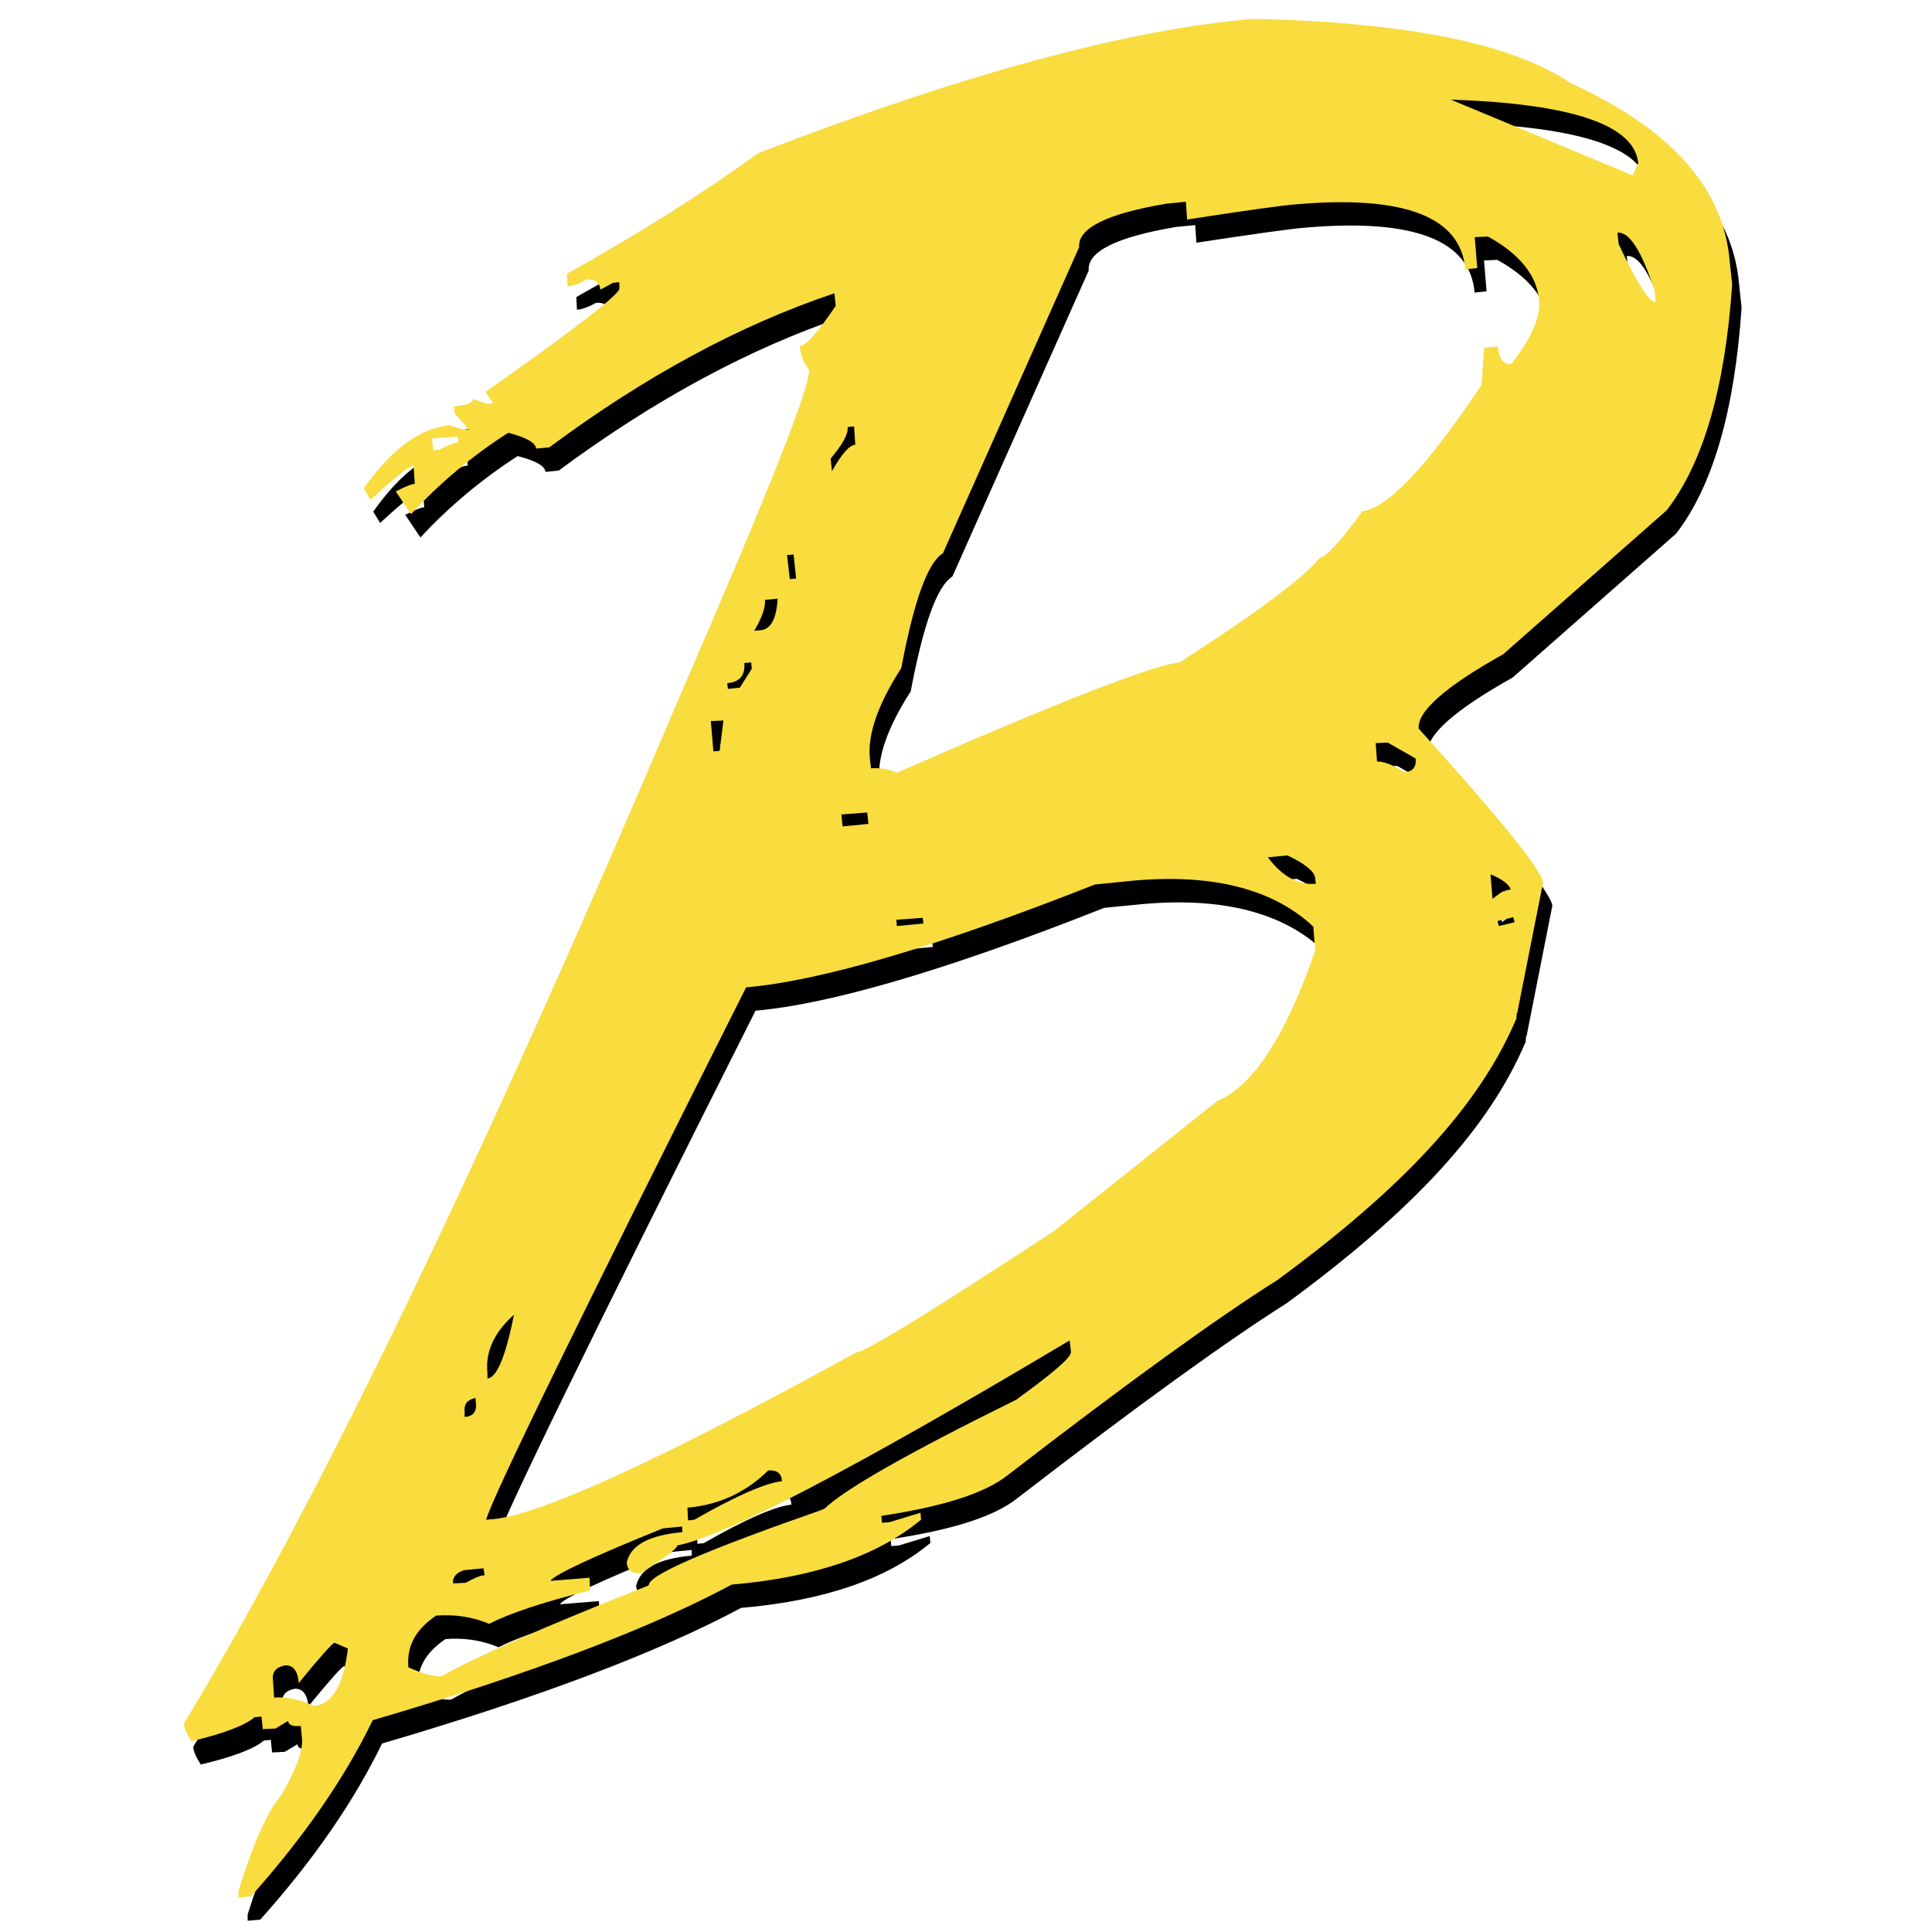
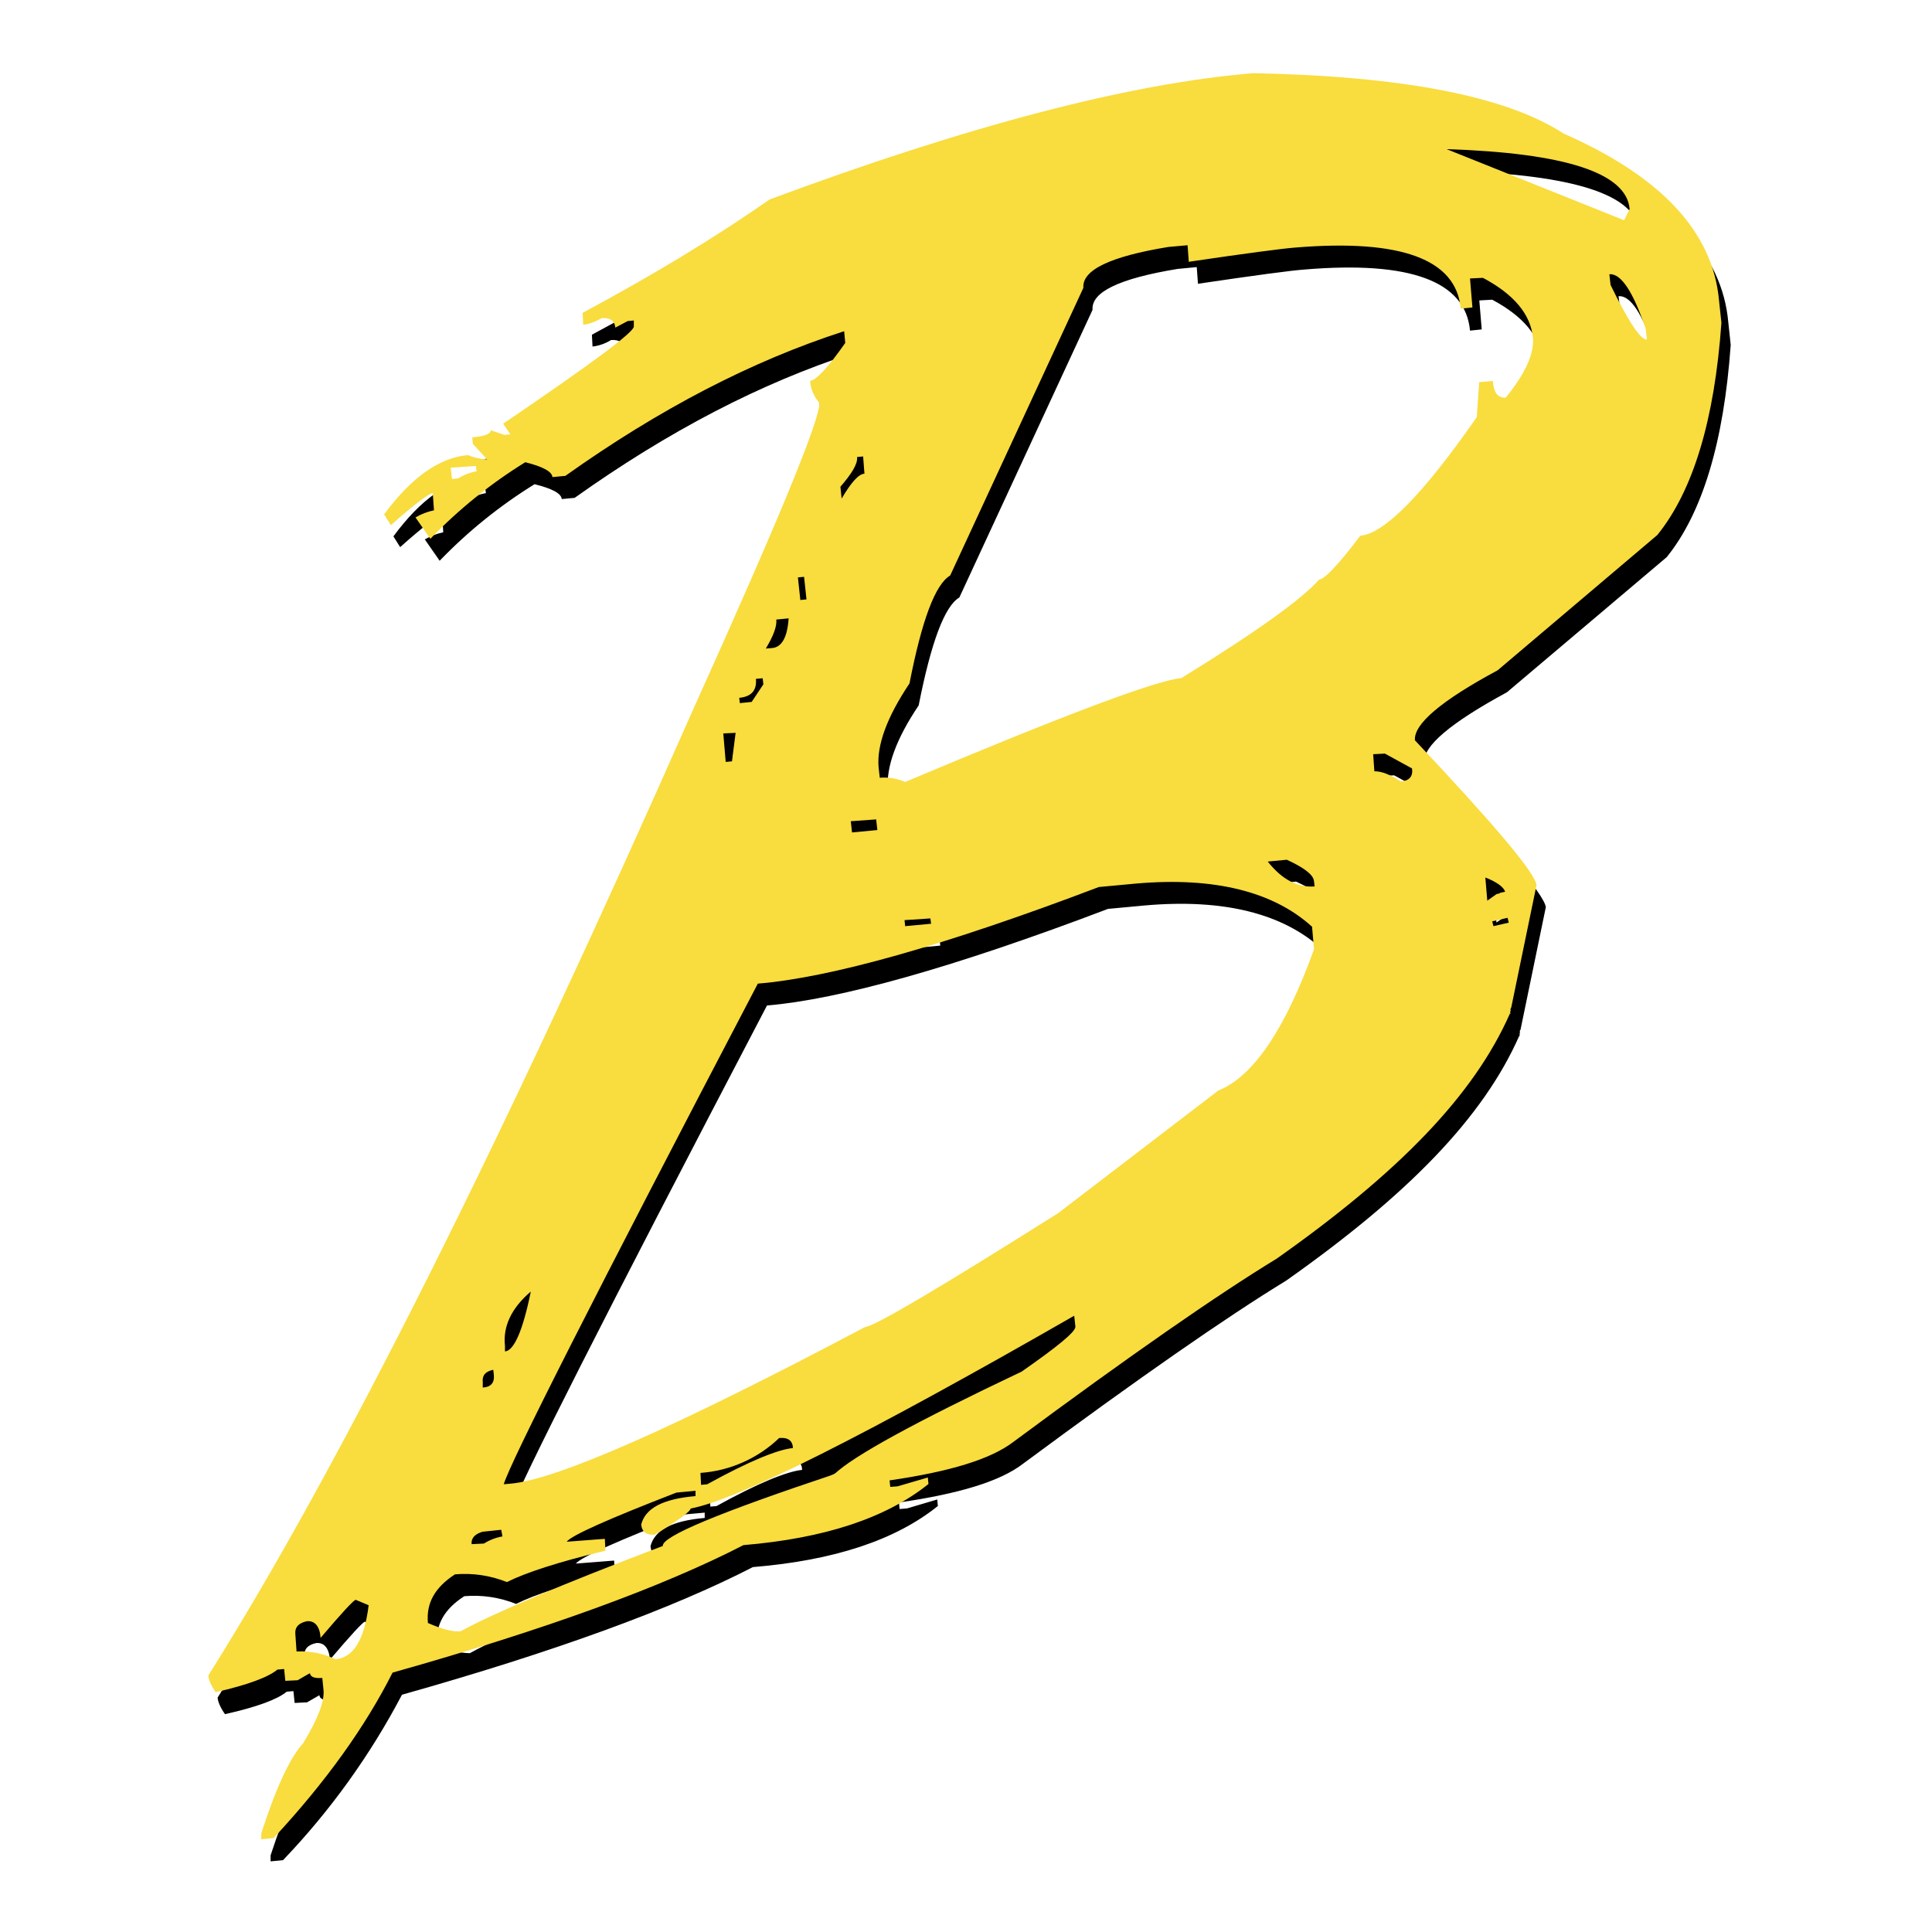
- <svg xmlns="http://www.w3.org/2000/svg" width="16" height="16" viewBox="0 0 16 16" version="1.1">
-   <path fill="#000000" d="M 10.458,0.349 C 9.409,0.439 8.041,0.811 6.356,1.462 5.893,1.799 5.366,2.13 4.773,2.46 l 0.005,0.105 c 0.04,-0.003 0.092,-0.02 0.157,-0.057 0.068,-0.006 0.109,0.022 0.115,0.084 l 0.105,-0.057 0.052,-0.005 v 0.052 c 0.003,0.049 -0.364,0.332 -1.108,0.857 l 0.063,0.094 -0.052,0.005 -0.115,-0.042 c 0.003,0.031 -0.049,0.053 -0.157,0.063 l 0.005,0.057 0.12,0.136 C 3.923,3.754 3.872,3.739 3.801,3.714 3.56,3.736 3.322,3.91 3.091,4.237 l 0.057,0.094 C 3.349,4.146 3.469,4.052 3.503,4.049 l 0.01,0.152 c -0.034,0.003 -0.086,0.026 -0.157,0.063 L 3.482,4.451 C 3.721,4.193 3.991,3.968 4.287,3.777 4.432,3.814 4.514,3.858 4.517,3.908 L 4.627,3.897 C 5.423,3.308 6.208,2.885 6.988,2.622 l 0.01,0.105 c -0.145,0.216 -0.245,0.328 -0.298,0.334 0.006,0.074 0.032,0.138 0.078,0.193 0.012,0.133 -0.342,1.026 -1.061,2.68 -1.633,3.845 -3.003,6.693 -4.117,8.533 0.003,0.037 0.023,0.085 0.063,0.146 0.275,-0.065 0.448,-0.134 0.523,-0.199 l 0.057,-0.005 0.01,0.104 0.105,-0.005 0.105,-0.063 c 0.003,0.031 0.033,0.048 0.105,0.042 l 0.01,0.104 c 0.009,0.102 -0.049,0.257 -0.172,0.47 -0.111,0.127 -0.229,0.39 -0.355,0.794 v 0.052 l 0.105,-0.01 c 0.444,-0.497 0.777,-0.982 1.008,-1.458 1.296,-0.38 2.288,-0.756 2.973,-1.123 0.688,-0.059 1.209,-0.239 1.568,-0.538 l -0.005,-0.057 -0.256,0.078 -0.063,0.005 -0.005,-0.057 c 0.506,-0.077 0.856,-0.185 1.05,-0.34 0.984,-0.759 1.728,-1.297 2.231,-1.615 1.034,-0.759 1.67,-1.439 1.975,-2.158 l 0.005,-0.026 c 0,-0.002 0,-0.003 0,-0.005 -2.03e-4,-0.005 2.02e-4,-0.011 0,-0.016 l 0.005,-0.005 0.214,-1.082 C 12.838,7.385 12.491,6.962 11.827,6.228 11.815,6.086 12.049,5.879 12.527,5.611 l 1.353,-1.191 c 0.302,-0.389 0.485,-1.013 0.543,-1.871 l -0.021,-0.199 C 14.35,1.746 13.91,1.259 13.086,0.882 12.599,0.552 11.723,0.377 10.458,0.349 Z m 2.174,8.287 c 0.002,0 0.003,-1.5e-6 0.005,0 0,-0.004 0,-0.007 0,-0.01 -0.003,0.003 -0.003,0.008 -0.005,0.01 z M 12.093,1.018 c 1.006,0.034 1.524,0.21 1.552,0.528 l -0.047,0.099 z m -2.195,0.846 0.01,0.146 c 0.485,-0.074 0.787,-0.116 0.904,-0.125 0.895,-0.077 1.363,0.103 1.4,0.538 l 0.099,-0.01 -0.021,-0.256 0.11,-0.005 c 0.262,0.145 0.405,0.321 0.423,0.528 0.012,0.142 -0.066,0.318 -0.23,0.528 -0.068,0.006 -0.104,-0.048 -0.11,-0.146 l -0.115,0.01 -0.021,0.308 C 11.896,4.059 11.566,4.406 11.362,4.425 11.177,4.681 11.058,4.808 11.012,4.812 10.87,4.981 10.482,5.272 9.847,5.679 9.637,5.698 8.858,6.001 7.506,6.593 7.438,6.562 7.366,6.55 7.292,6.557 L 7.281,6.463 C 7.266,6.268 7.351,6.022 7.542,5.726 7.647,5.17 7.761,4.852 7.887,4.775 L 9.016,2.241 C 9.004,2.083 9.243,1.964 9.737,1.88 Z m 3.574,0.256 c 0.099,-0.009 0.2,0.15 0.308,0.481 l 0.01,0.094 c -0.052,0.006 -0.157,-0.157 -0.308,-0.481 z m -6.322,1.604 0.01,0.152 c -0.049,0.003 -0.113,0.077 -0.193,0.219 L 6.957,3.991 C 7.053,3.877 7.104,3.792 7.098,3.73 Z m -3.281,0.084 0.005,0.047 C 3.84,3.858 3.785,3.878 3.718,3.918 L 3.665,3.923 3.655,3.824 Z m 2.78,0.977 0.021,0.199 -0.052,0.005 -0.021,-0.199 z M 6.518,5.151 C 6.509,5.318 6.46,5.406 6.377,5.412 l -0.052,0.005 c 0.065,-0.111 0.095,-0.197 0.089,-0.256 z m -0.219,0.528 0.005,0.052 -0.099,0.157 -0.099,0.01 -0.005,-0.047 c 0.102,-0.009 0.15,-0.065 0.141,-0.167 z m -0.23,0.481 -0.031,0.251 -0.052,0.005 -0.021,-0.251 z m 5.502,0.183 0.23,0.131 c 0.009,0.071 -0.023,0.109 -0.094,0.115 -0.093,-0.062 -0.169,-0.092 -0.225,-0.089 l -0.01,-0.152 z M 7.26,6.923 7.271,7.017 7.056,7.037 7.046,6.938 Z m 3.48,0.355 c 0.148,0.071 0.224,0.133 0.23,0.188 l 0.005,0.047 C 10.833,7.525 10.698,7.454 10.578,7.294 Z m 1.682,0.157 c 0.099,0.04 0.155,0.085 0.167,0.125 l -0.047,0.01 v 0.005 c -0.009,0 -0.017,0.002 -0.026,0.005 l -0.078,0.057 z m -2.957,0.052 c 0.664,-0.059 1.162,0.073 1.489,0.381 l 0.016,0.199 c -0.244,0.707 -0.517,1.123 -0.81,1.244 L 8.802,10.392 C 7.789,11.056 7.246,11.389 7.166,11.395 5.555,12.281 4.551,12.741 4.162,12.775 l -0.057,0.005 C 4.154,12.598 4.868,11.129 6.257,8.37 6.868,8.317 7.835,8.037 9.146,7.518 Z m 3.146,0.303 0.01,0.042 -0.131,0.031 -0.01,-0.042 z m -4.891,0.005 0.005,0.047 -0.219,0.021 -0.005,-0.052 z M 4.334,11.082 c -0.068,0.346 -0.142,0.522 -0.219,0.528 v -0.047 c -0.019,-0.17 0.053,-0.333 0.219,-0.481 z m 4.603,0.214 0.01,0.094 c 0.003,0.046 -0.149,0.175 -0.455,0.397 -0.901,0.444 -1.431,0.747 -1.588,0.904 -0.975,0.34 -1.462,0.549 -1.453,0.632 -0.867,0.343 -1.439,0.595 -1.714,0.752 -0.065,0.006 -0.153,-0.018 -0.277,-0.073 -0.015,-0.176 0.06,-0.314 0.23,-0.428 0.151,-0.012 0.3,0.009 0.439,0.068 0.16,-0.083 0.438,-0.178 0.836,-0.277 l -0.005,-0.105 -0.324,0.026 c 0.04,-0.055 0.35,-0.199 0.93,-0.434 l 0.162,-0.016 v 0.047 c -0.275,0.025 -0.426,0.106 -0.46,0.251 0.006,0.065 0.047,0.095 0.115,0.089 0.207,-0.13 0.306,-0.208 0.303,-0.23 0.392,-0.074 1.475,-0.64 3.25,-1.698 z m -4.922,0.475 0.005,0.047 c 0.006,0.068 -0.026,0.107 -0.094,0.11 v -0.047 c -0.006,-0.059 0.021,-0.094 0.089,-0.11 z m 2.424,0.601 c 0.074,-0.006 0.112,0.024 0.115,0.089 -0.127,0.012 -0.371,0.115 -0.726,0.319 l -0.052,0.005 -0.005,-0.105 c 0.259,-0.022 0.484,-0.126 0.669,-0.308 z m -2.357,0.81 0.01,0.057 c -0.04,0.003 -0.092,0.026 -0.157,0.063 l -0.105,0.005 c -0.006,-0.052 0.029,-0.091 0.094,-0.11 z m -1.233,0.617 0.11,0.047 C 2.923,14.154 2.829,14.309 2.678,14.321 2.554,14.266 2.444,14.244 2.349,14.253 l -0.01,-0.152 c -0.006,-0.059 0.025,-0.1 0.099,-0.115 0.068,-0.006 0.109,0.048 0.115,0.146 0.179,-0.219 0.279,-0.331 0.298,-0.334 z" />
-   <path fill="#f9dc3e" d="M 10.38,0.156 C 9.33,0.245 7.963,0.618 6.278,1.269 5.815,1.605 5.287,1.937 4.695,2.267 l 0.005,0.105 c 0.04,-0.003 0.092,-0.02 0.157,-0.057 0.068,-0.006 0.109,0.022 0.115,0.084 l 0.105,-0.057 0.052,-0.005 v 0.052 c 0.003,0.049 -0.364,0.332 -1.108,0.857 l 0.063,0.094 -0.052,0.005 -0.115,-0.042 c 0.003,0.031 -0.049,0.053 -0.157,0.063 l 0.005,0.057 0.12,0.136 c -0.04,0.003 -0.091,-0.012 -0.162,-0.037 -0.241,0.022 -0.479,0.195 -0.711,0.523 l 0.057,0.094 C 3.27,3.952 3.391,3.859 3.425,3.855 l 0.01,0.152 c -0.034,0.003 -0.086,0.026 -0.157,0.063 L 3.404,4.258 C 3.643,3.999 3.913,3.774 4.209,3.584 c 0.145,0.037 0.227,0.081 0.23,0.131 l 0.11,-0.01 C 5.345,3.114 6.129,2.691 6.91,2.429 L 6.921,2.533 C 6.775,2.749 6.675,2.862 6.623,2.868 6.629,2.942 6.655,3.006 6.701,3.061 6.713,3.194 6.359,4.087 5.64,5.742 4.008,9.587 2.637,12.435 1.523,14.274 c 0.003,0.037 0.023,0.085 0.063,0.146 0.275,-0.065 0.448,-0.134 0.523,-0.199 l 0.057,-0.005 0.01,0.104 0.105,-0.005 0.105,-0.063 c 0.003,0.031 0.033,0.048 0.105,0.042 l 0.01,0.104 c 0.009,0.102 -0.049,0.257 -0.172,0.47 -0.111,0.127 -0.229,0.39 -0.355,0.794 v 0.052 l 0.105,-0.01 c 0.444,-0.497 0.777,-0.982 1.008,-1.458 1.296,-0.38 2.288,-0.756 2.973,-1.123 0.688,-0.059 1.209,-0.239 1.568,-0.538 l -0.005,-0.057 -0.256,0.078 -0.063,0.005 -0.005,-0.057 c 0.506,-0.077 0.856,-0.185 1.05,-0.34 0.984,-0.759 1.728,-1.297 2.231,-1.614 1.034,-0.759 1.67,-1.439 1.975,-2.158 l 0.005,-0.026 c 0,-0.002 0,-0.003 0,-0.005 -2.02e-4,-0.005 2.03e-4,-0.011 0,-0.016 l 0.005,-0.005 0.214,-1.082 C 12.759,7.192 12.412,6.769 11.749,6.034 11.736,5.892 11.97,5.686 12.449,5.418 l 1.353,-1.191 c 0.302,-0.389 0.485,-1.013 0.543,-1.871 l -0.021,-0.199 C 14.272,1.552 13.832,1.065 13.008,0.689 12.52,0.359 11.645,0.184 10.38,0.156 Z m 2.174,8.287 c 0.002,0 0.003,-1.5e-6 0.005,0 0,-0.004 0,-0.007 0,-0.01 -0.003,0.003 -0.003,0.008 -0.005,0.01 z M 12.015,0.825 c 1.006,0.034 1.524,0.21 1.552,0.528 l -0.047,0.099 z M 9.821,1.671 9.831,1.818 C 10.316,1.743 10.618,1.701 10.735,1.692 11.63,1.615 12.098,1.795 12.135,2.23 l 0.099,-0.01 -0.021,-0.256 0.11,-0.005 c 0.262,0.145 0.405,0.321 0.423,0.528 0.012,0.142 -0.066,0.318 -0.23,0.528 -0.068,0.006 -0.104,-0.048 -0.11,-0.146 l -0.115,0.01 -0.021,0.308 C 11.817,3.866 11.487,4.213 11.284,4.232 11.098,4.488 10.98,4.615 10.933,4.618 10.792,4.788 10.404,5.078 9.768,5.486 9.558,5.504 8.779,5.807 7.427,6.4 7.36,6.369 7.287,6.357 7.213,6.363 L 7.203,6.269 C 7.187,6.075 7.273,5.829 7.464,5.533 7.569,4.977 7.682,4.659 7.809,4.582 L 8.937,2.047 C 8.925,1.89 9.165,1.77 9.659,1.687 Z m 3.574,0.256 c 0.099,-0.009 0.2,0.15 0.308,0.481 l 0.01,0.094 c -0.052,0.006 -0.157,-0.157 -0.308,-0.481 z m -6.322,1.604 0.01,0.152 c -0.049,0.003 -0.113,0.077 -0.193,0.219 L 6.879,3.798 C 6.974,3.684 7.026,3.598 7.02,3.537 Z m -3.281,0.084 0.005,0.047 c -0.034,0.003 -0.089,0.023 -0.157,0.063 l -0.052,0.005 -0.01,-0.099 z m 2.78,0.977 0.021,0.199 -0.052,0.005 L 6.518,4.597 Z M 6.44,4.958 C 6.431,5.125 6.382,5.213 6.299,5.219 l -0.052,0.005 C 6.311,5.113 6.341,5.027 6.335,4.968 Z m -0.219,0.528 0.005,0.052 -0.099,0.157 -0.099,0.01 -0.005,-0.047 c 0.102,-0.009 0.15,-0.065 0.141,-0.167 z m -0.23,0.481 -0.031,0.251 -0.052,0.005 -0.021,-0.251 z m 5.502,0.183 0.23,0.131 c 0.009,0.071 -0.023,0.109 -0.094,0.115 -0.093,-0.062 -0.169,-0.092 -0.225,-0.089 L 11.393,6.154 Z M 7.182,6.729 7.192,6.823 6.978,6.844 6.968,6.745 Z m 3.48,0.355 c 0.148,0.071 0.224,0.133 0.23,0.188 l 0.005,0.047 C 10.755,7.332 10.62,7.261 10.5,7.1 Z m 1.682,0.157 c 0.099,0.04 0.155,0.085 0.167,0.125 l -0.047,0.01 v 0.005 c -0.009,0 -0.017,0.002 -0.026,0.005 l -0.078,0.057 z m -2.957,0.052 c 0.664,-0.059 1.162,0.073 1.489,0.381 l 0.016,0.199 C 10.648,8.58 10.375,8.997 10.082,9.117 L 8.723,10.199 C 7.711,10.862 7.168,11.196 7.088,11.202 5.477,12.088 4.472,12.547 4.083,12.581 l -0.057,0.005 C 4.075,12.404 4.79,10.936 6.179,8.177 6.79,8.124 7.756,7.843 9.068,7.325 Z m 3.146,0.303 0.01,0.042 -0.131,0.031 -0.01,-0.042 z m -4.891,0.005 0.005,0.047 -0.219,0.021 -0.005,-0.052 z M 4.256,10.888 c -0.068,0.346 -0.142,0.522 -0.219,0.528 v -0.047 c -0.019,-0.17 0.053,-0.333 0.219,-0.481 z m 4.603,0.214 0.01,0.094 c 0.003,0.046 -0.149,0.175 -0.455,0.397 -0.901,0.444 -1.431,0.747 -1.588,0.904 -0.975,0.34 -1.462,0.549 -1.453,0.632 -0.867,0.343 -1.439,0.595 -1.714,0.752 -0.065,0.006 -0.153,-0.018 -0.277,-0.073 -0.015,-0.176 0.06,-0.314 0.23,-0.428 0.151,-0.012 0.3,0.009 0.439,0.068 0.16,-0.083 0.438,-0.178 0.836,-0.277 l -0.005,-0.105 -0.324,0.026 c 0.04,-0.055 0.35,-0.199 0.93,-0.434 l 0.162,-0.016 v 0.047 c -0.275,0.025 -0.426,0.106 -0.46,0.251 0.006,0.065 0.047,0.095 0.115,0.089 0.207,-0.13 0.306,-0.208 0.303,-0.23 0.392,-0.074 1.475,-0.64 3.25,-1.698 z m -4.922,0.475 0.005,0.047 c 0.006,0.068 -0.026,0.107 -0.094,0.11 v -0.047 c -0.006,-0.059 0.021,-0.094 0.089,-0.11 z m 2.424,0.601 c 0.074,-0.006 0.112,0.024 0.115,0.089 -0.127,0.012 -0.371,0.115 -0.726,0.319 l -0.052,0.005 -0.005,-0.105 c 0.259,-0.022 0.484,-0.126 0.669,-0.308 z m -2.357,0.81 0.01,0.057 c -0.04,0.003 -0.092,0.026 -0.157,0.063 l -0.105,0.005 c -0.006,-0.052 0.029,-0.091 0.094,-0.11 z m -1.233,0.617 0.11,0.047 c -0.037,0.309 -0.131,0.463 -0.282,0.475 -0.123,-0.056 -0.234,-0.077 -0.329,-0.068 l -0.01,-0.152 c -0.006,-0.059 0.025,-0.1 0.099,-0.115 0.068,-0.006 0.109,0.048 0.115,0.146 0.179,-0.219 0.279,-0.331 0.298,-0.334 z" />
+ <svg xmlns="http://www.w3.org/2000/svg" width="16" height="16" viewBox="0 0 16 16">
+   <path d="M10.458.788c-1.026.084-2.362.434-4.009 1.046-.452.316-.968.628-1.547.938l.005.098a.37.37 0 00.153-.054c.067-.005.107.021.113.079l.102-.054.05-.005v.05c.004.046-.355.312-1.082.805l.061.088-.05.005-.113-.04c.003.03-.048.051-.153.06l.005.054.117.127a.45.45 0 01-.158-.034c-.235.02-.468.184-.694.491l.056.089c.196-.175.314-.263.347-.266l.01.143a.513.513 0 00-.153.059l.123.177a4.04 4.04 0 01.786-.634c.142.035.222.076.225.123l.107-.01c.778-.554 1.545-.952 2.308-1.199l.01.099c-.141.203-.24.308-.29.314a.31.31 0 00.076.182c.012.125-.334.964-1.037 2.52-1.595 3.614-2.935 6.29-4.024 8.02.003.035.022.08.061.137.269-.06.439-.125.511-.186l.056-.005.01.098.103-.005.102-.059c.003.03.033.045.102.04l.01.098c.01.095-.048.241-.168.442-.109.119-.224.366-.348.746v.05l.103-.01a6.05 6.05 0 00.985-1.37c1.267-.357 2.236-.712 2.906-1.057.672-.055 1.182-.224 1.532-.506l-.005-.054-.25.074-.062.005-.005-.054c.495-.072.836-.174 1.026-.32.963-.713 1.69-1.218 2.18-1.517 1.011-.713 1.633-1.352 1.931-2.028l.005-.025v-.019l.005-.005.21-1.017c-.018-.11-.358-.508-1.006-1.199-.012-.133.217-.327.684-.58l1.323-1.119c.295-.365.473-.952.53-1.758l-.02-.187c-.05-.568-.481-1.026-1.286-1.38-.477-.31-1.332-.475-2.57-.501zm2.124 7.79h.005v-.01c-.002.003-.002.007-.005.01zm-.526-7.161c.984.032 1.49.197 1.517.496l-.046.093zm-2.145.795l.01.138c.474-.07.77-.11.884-.118.875-.073 1.332.097 1.369.506l.097-.01-.02-.24.107-.006c.256.137.395.302.413.497.012.133-.065.298-.224.496-.067.005-.102-.045-.108-.138l-.112.01-.02.29c-.444.638-.767.965-.966.982-.18.24-.297.36-.342.363-.139.16-.517.433-1.139.816-.205.017-.966.302-2.287.86a.426.426 0 00-.21-.035l-.01-.089c-.015-.182.068-.414.255-.692.103-.522.214-.821.337-.894l1.103-2.382c-.012-.148.223-.26.705-.339zm3.493.241c.097-.009.196.141.302.452l.01.088c-.051.006-.154-.147-.301-.452zM7.225 3.961l.01.142c-.048.003-.11.073-.188.207l-.01-.099c.093-.107.143-.187.137-.245zm-3.207.078l.006.045a.423.423 0 00-.154.059l-.05.004-.01-.093zm2.717.919l.02.186-.05.005-.02-.186zm-.127.344c-.01.156-.057.24-.138.245l-.051.005c.063-.104.092-.185.086-.24zm-.215.496l.005.049-.097.147-.097.01L6.2 5.96c.1-.009.147-.062.138-.157zm-.225.452l-.03.235-.051.005-.02-.236zm5.378.171l.224.123c.01.067-.022.103-.092.108-.09-.058-.165-.086-.22-.083l-.01-.143zm-4.213.546l.01.088-.21.02-.01-.094zm3.4.334c.145.066.22.124.225.176l.005.045c-.138.011-.27-.056-.388-.207zm1.645.147c.097.038.151.08.163.118l-.046.01v.005a.08.08 0 00-.025.005l-.077.054zm-2.89.05c.648-.056 1.135.068 1.455.358l.015.186c-.238.665-.505 1.056-.791 1.17l-1.328 1.016c-.99.624-1.52.937-1.598.943-1.575.832-2.557 1.265-2.937 1.297l-.056.004c.049-.17.747-1.551 2.104-4.145.597-.05 1.542-.313 2.824-.8zm3.074.284l.01.04-.128.029-.01-.04zm-4.78.005l.005.044-.214.02-.005-.05zm-3.309 3.09c-.066.324-.14.49-.215.495v-.044c-.018-.16.052-.313.215-.452zm4.499.2l.01.089c.003.044-.146.164-.444.373-.88.418-1.399.702-1.553.85-.953.32-1.428.516-1.42.594-.847.322-1.406.56-1.674.708a.604.604 0 01-.27-.07c-.016-.165.058-.295.224-.402a.939.939 0 01.429.064c.157-.078.428-.168.817-.26l-.005-.099-.317.025c.04-.052.342-.187.91-.408l.157-.014v.044c-.268.023-.416.1-.449.235.006.061.046.09.112.084.203-.122.3-.196.297-.216.383-.07 1.442-.601 3.176-1.596zm-4.81.448l.005.044c.006.064-.026.1-.092.103v-.044c-.006-.055.02-.089.086-.103zm2.369.564c.072-.005.11.023.112.084-.123.012-.363.108-.71.3l-.05.004-.006-.098a1.05 1.05 0 00.654-.29zm-2.303.762l.01.054a.417.417 0 00-.153.059l-.102.005c-.006-.05.028-.086.092-.104zm-1.205.58l.107.043c-.036.29-.128.436-.276.447a.664.664 0 00-.322-.063l-.01-.143c-.006-.055.025-.093.097-.108.067-.006.107.045.113.138.175-.206.273-.312.29-.315z" stroke-width=".958" />
+   <path fill="#f9dc3e" d="M10.381.606C9.356.69 8.02 1.04 6.373 1.652c-.453.317-.969.628-1.548.939l.005.098c.04-.003.09-.02.154-.054.066-.006.106.02.112.078l.102-.054.051-.005v.05c.003.046-.356.312-1.082.805l.06.088-.05.005-.113-.039c.003.029-.047.05-.153.059l.005.054.118.128a.45.45 0 01-.159-.035c-.235.02-.468.184-.694.491l.056.089c.196-.174.314-.262.347-.265l.01.142a.513.513 0 00-.153.059l.123.177a4.04 4.04 0 01.786-.634c.142.035.222.077.225.123l.107-.01c.779-.554 1.545-.952 2.309-1.198L7 2.84c-.142.203-.24.309-.291.314a.31.31 0 00.076.182c.012.125-.334.965-1.036 2.52-1.596 3.614-2.936 6.291-4.024 8.02.003.035.022.08.06.138.27-.061.44-.126.512-.187l.056-.005.01.098.102-.005.102-.059c.003.03.033.045.102.04l.01.098c.01.096-.047.242-.168.442-.109.119-.224.366-.347.746v.05l.102-.01c.434-.467.76-.924.985-1.37 1.267-.357 2.237-.711 2.906-1.056.673-.056 1.182-.225 1.532-.506l-.005-.054-.25.073-.061.005-.006-.054c.495-.072.837-.174 1.027-.32.962-.713 1.689-1.218 2.18-1.517 1.01-.713 1.632-1.352 1.93-2.028l.006-.025v-.019l.005-.005.21-1.017c-.019-.11-.358-.508-1.007-1.198-.012-.134.217-.328.685-.58l1.322-1.12c.296-.365.474-.952.531-1.758l-.02-.187c-.052-.568-.482-1.026-1.287-1.38-.477-.31-1.332-.475-2.569-.5zm2.125 7.79h.005v-.01c-.003.003-.003.007-.005.01zm-.526-7.161c.983.032 1.49.197 1.516.496l-.046.093zm-2.145.796l.01.137c.474-.07.769-.109.884-.118.874-.072 1.332.097 1.368.506l.097-.01-.02-.24.107-.005c.256.136.395.301.414.496.012.133-.065.299-.225.496-.066.006-.101-.045-.107-.138l-.113.01-.02.29c-.444.638-.766.965-.965.982-.181.241-.297.36-.342.364-.14.16-.518.432-1.14.815-.204.017-.966.303-2.287.86a.426.426 0 00-.21-.035l-.01-.088c-.015-.183.069-.414.256-.693.102-.522.213-.821.337-.894l1.103-2.382c-.012-.148.222-.26.705-.339zm3.493.24c.096-.008.196.142.301.452l.01.089c-.051.005-.153-.148-.301-.452zM7.148 3.78l.011.143c-.048.002-.11.072-.189.206l-.01-.098c.093-.108.144-.188.138-.246zm-3.206.079l.005.044a.423.423 0 00-.153.059l-.051.005-.01-.094zm2.717.918l.02.187-.051.005-.02-.187zm-.128.344c-.01.157-.057.24-.138.246l-.051.004c.063-.104.093-.185.087-.24zm-.215.496l.006.05-.097.146-.098.01-.005-.044c.1-.009.147-.061.138-.157zm-.224.452l-.03.236-.052.005-.02-.236zm5.377.172l.225.123c.009.066-.023.102-.092.108-.09-.058-.165-.087-.22-.084l-.01-.142zm-4.213.545l.01.088-.21.02-.01-.093zm3.401.334c.145.067.219.124.225.177l.005.044c-.139.011-.27-.056-.388-.206zm1.644.147c.097.038.152.08.164.118l-.046.01V7.4a.08.08 0 00-.026.005l-.076.054zm-2.89.05c.649-.056 1.136.068 1.455.358l.016.187c-.239.664-.505 1.055-.792 1.169l-1.327 1.016c-.99.624-1.52.937-1.599.943-1.574.833-2.556 1.265-2.936 1.297l-.056.005c.048-.171.746-1.552 2.104-4.146.597-.049 1.542-.313 2.824-.8zm3.074.284l.01.04-.127.029-.01-.04zm-4.78.005l.006.044-.215.02-.005-.05zm-3.309 3.09c-.066.324-.139.49-.214.496v-.045c-.018-.16.051-.312.214-.451zm4.5.2l.01.09c.003.043-.146.164-.445.373-.88.417-1.398.701-1.552.85-.953.318-1.429.515-1.42.594-.847.322-1.406.559-1.675.707-.063.006-.15-.017-.27-.069-.016-.165.058-.295.224-.403a.94.94 0 01.43.064c.156-.078.427-.167.816-.26l-.005-.098-.316.024c.039-.052.341-.187.909-.407l.158-.015v.044c-.269.023-.416.1-.45.236.006.06.046.09.113.083.202-.122.299-.196.296-.216.383-.07 1.442-.601 3.176-1.596zm-4.811.448l.005.044c.006.064-.026.1-.092.103v-.044c-.006-.055.02-.089.087-.103zm2.37.565c.072-.006.109.022.112.083-.124.012-.363.108-.71.3l-.051.005-.005-.099a1.05 1.05 0 00.653-.29zm-2.304.76l.01.055a.417.417 0 00-.153.059l-.102.005c-.006-.05.029-.086.092-.103zm-1.205.58l.107.045c-.036.29-.128.435-.275.447a.664.664 0 00-.322-.064l-.01-.143c-.006-.055.024-.093.097-.108.066-.005.106.045.112.138.175-.206.273-.312.291-.315z" stroke-width=".958" />
</svg>
